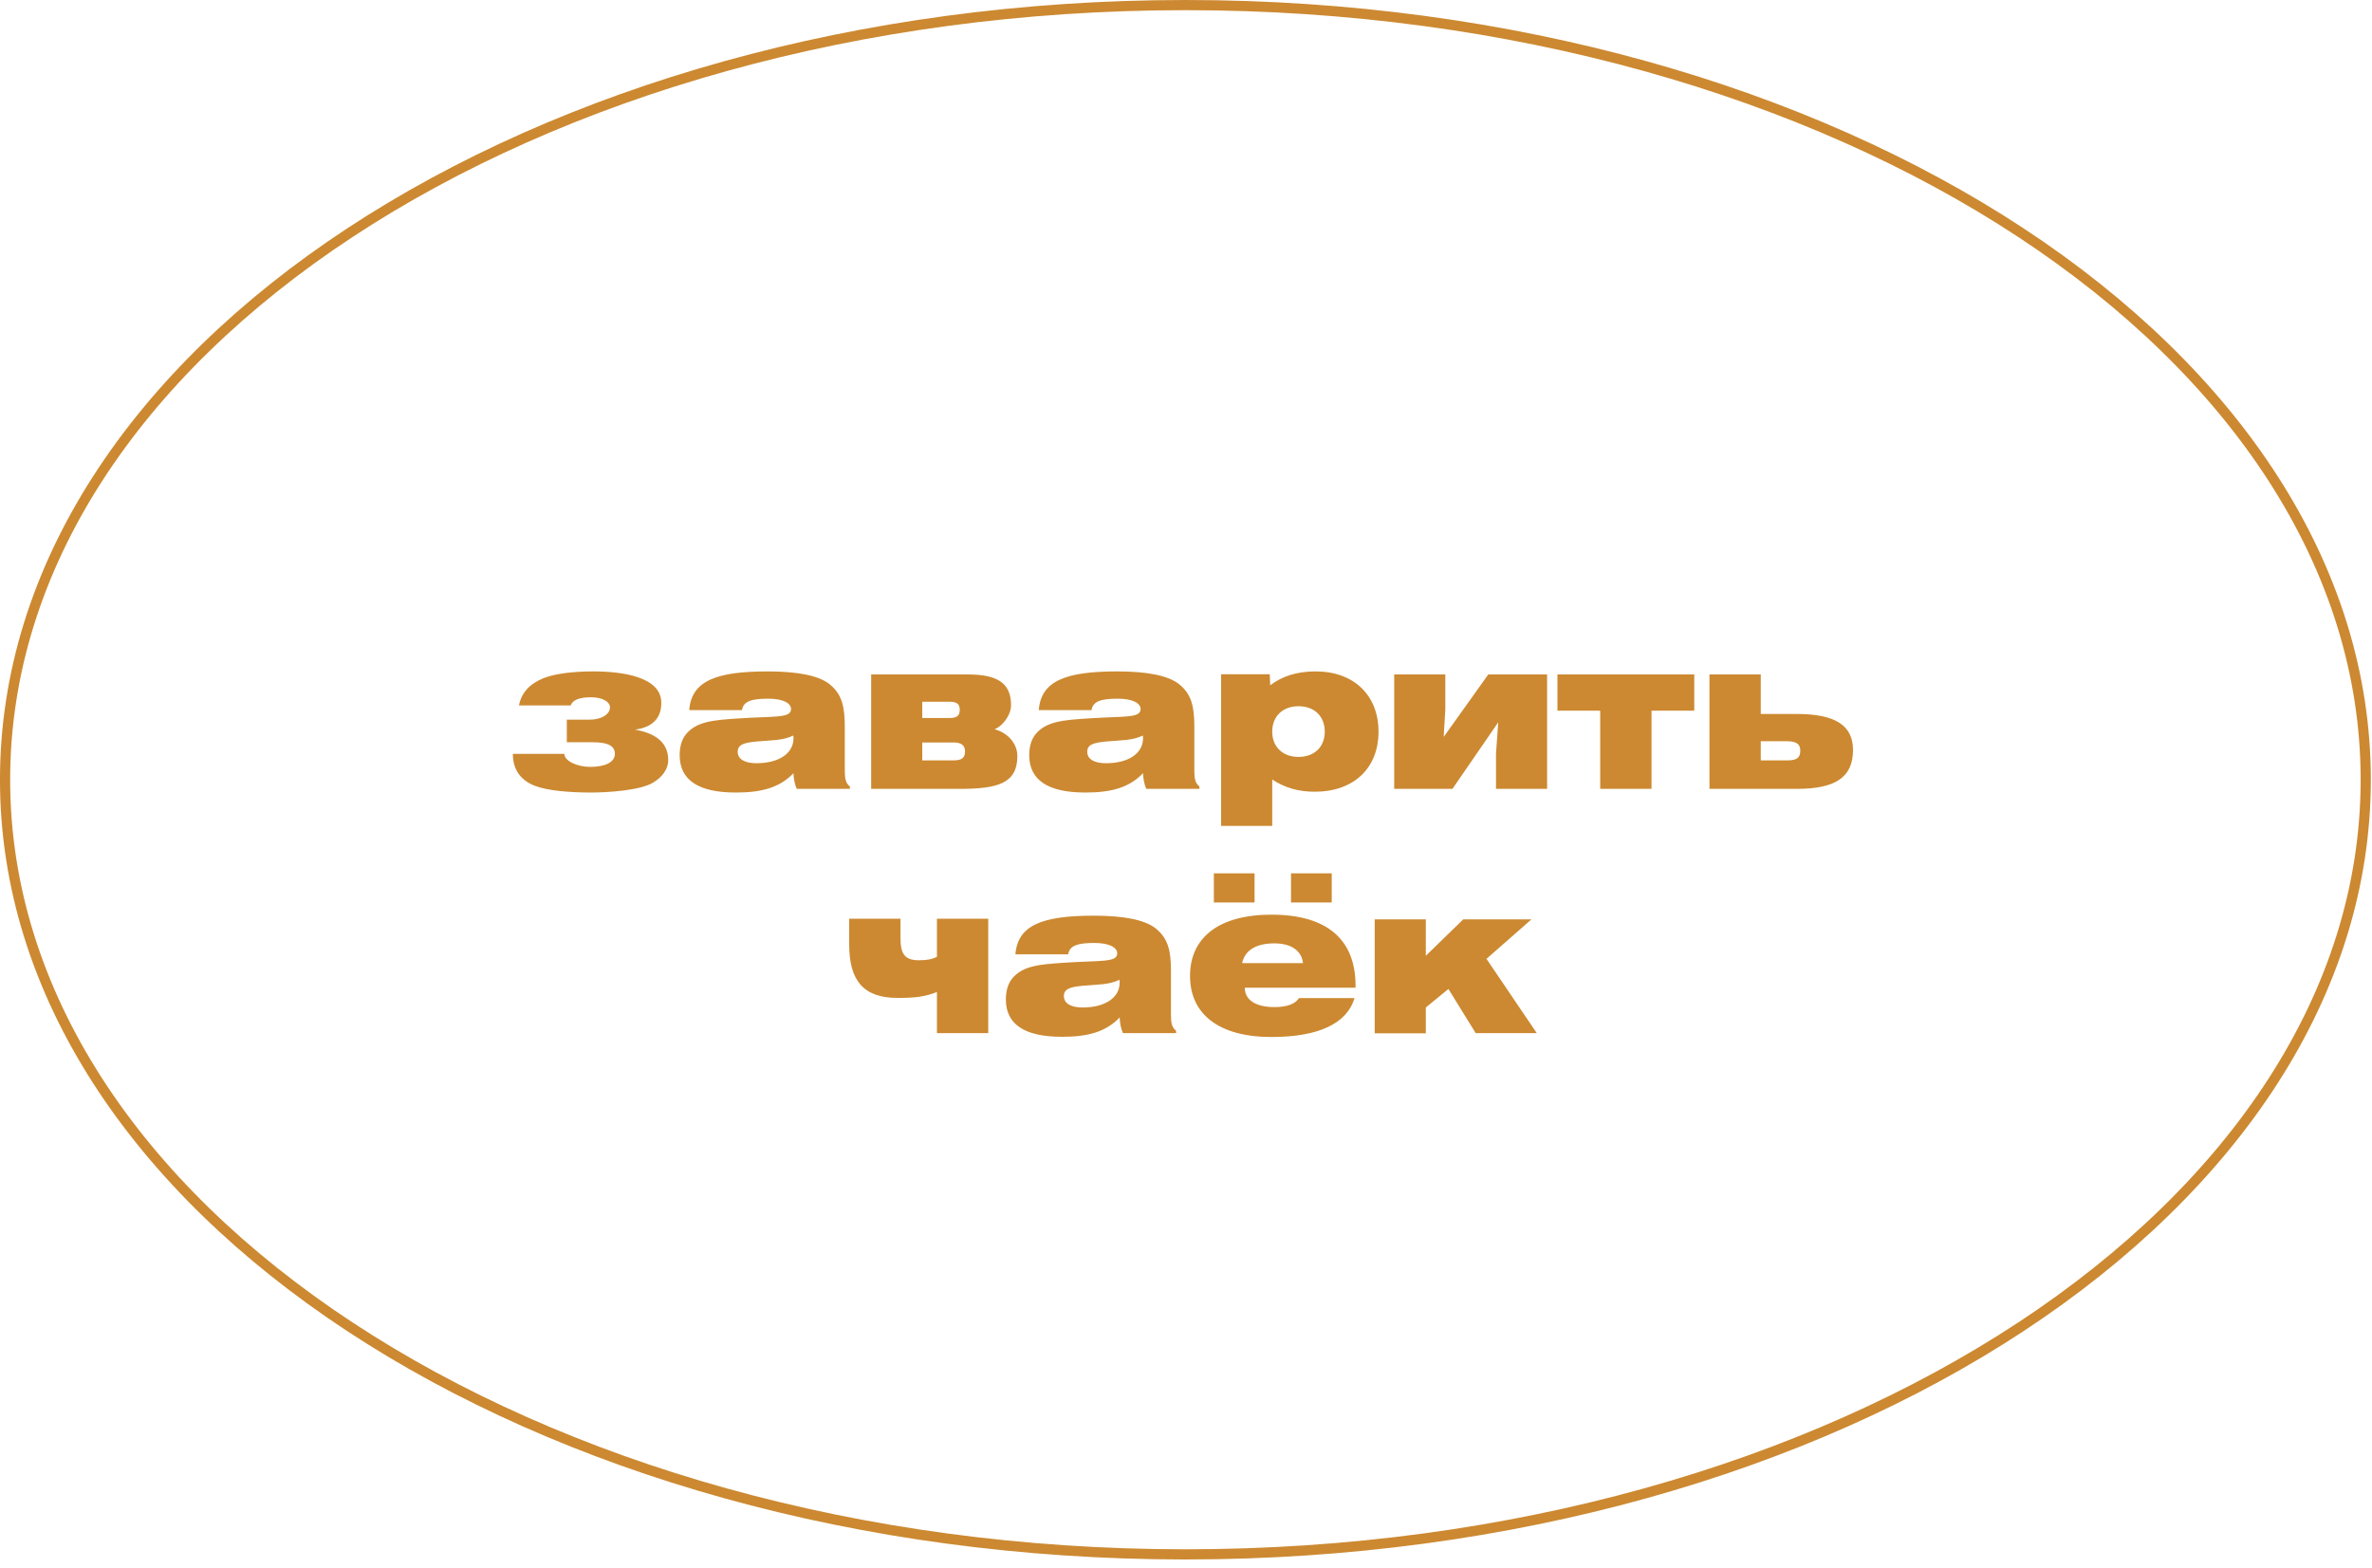
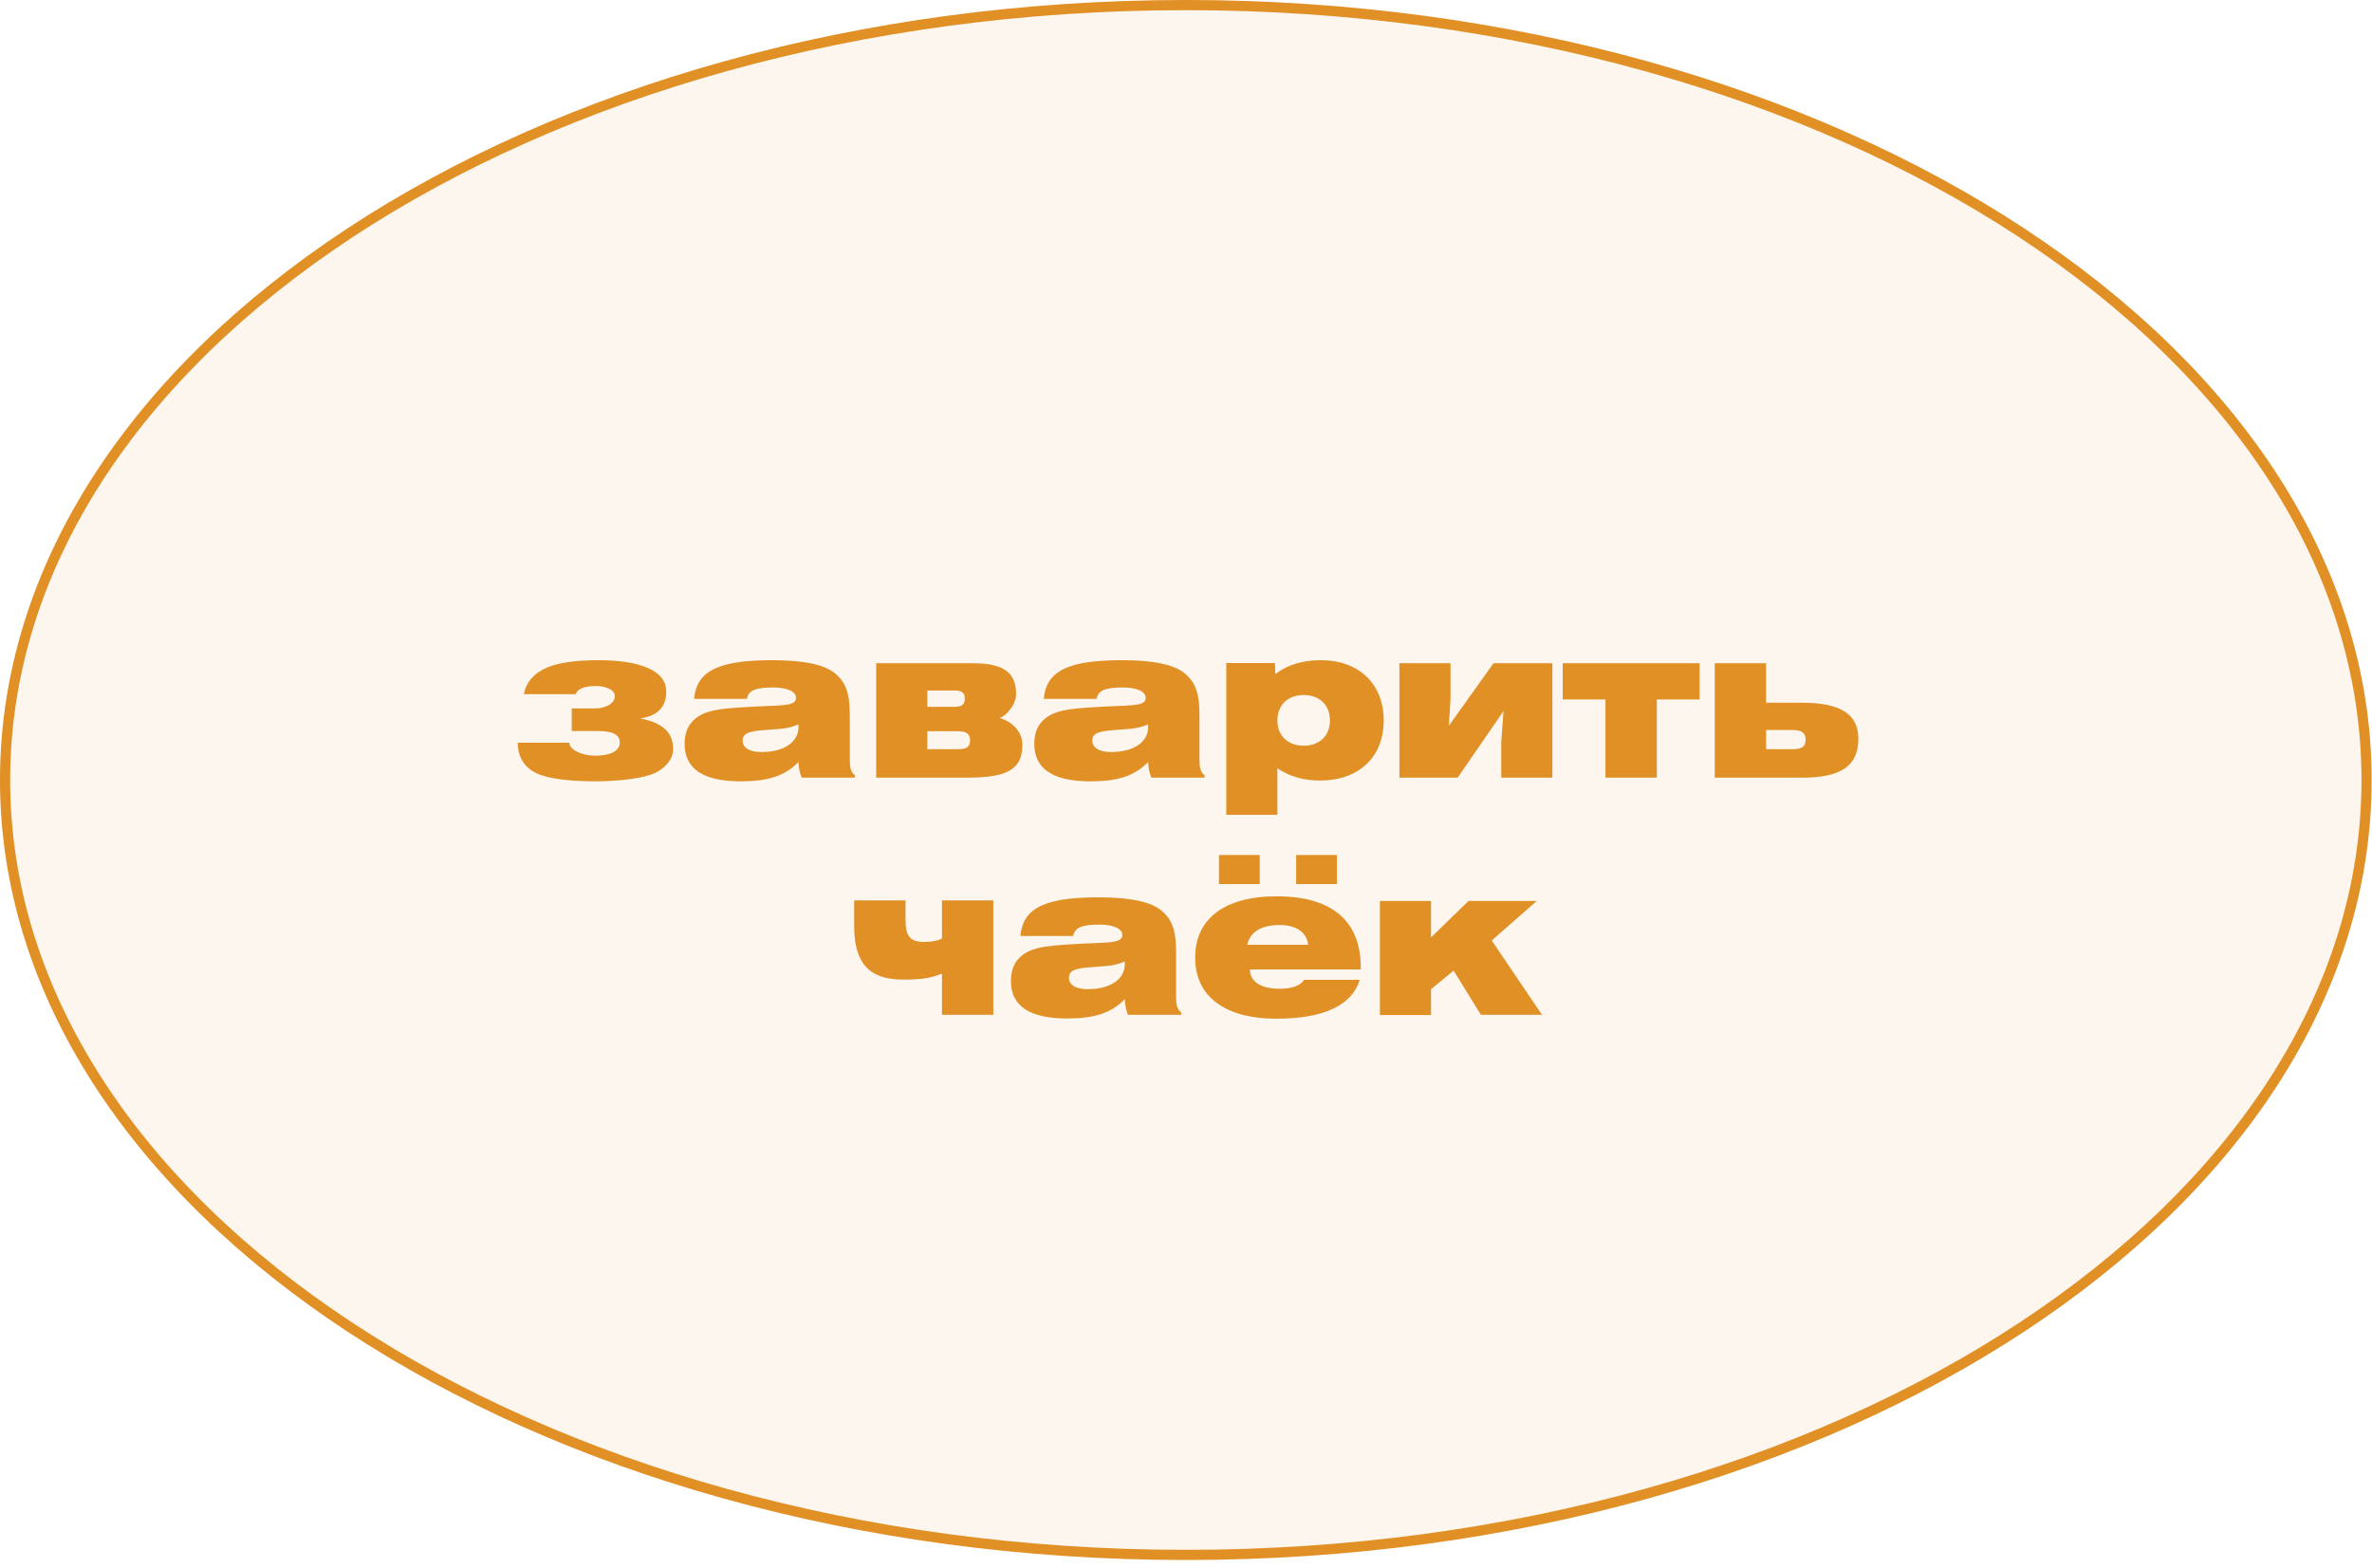
- <svg xmlns="http://www.w3.org/2000/svg" width="233" height="154" viewBox="0 0 233 154" fill="none">
-   <path d="M232.385 76.611C232.385 97.544 219.489 116.559 198.505 130.365C177.525 144.168 148.513 152.721 116.442 152.721C84.37 152.721 55.358 144.168 34.378 130.365C13.395 116.559 0.498 97.544 0.498 76.611C0.498 55.678 13.395 36.662 34.378 22.856C55.358 9.054 84.37 0.5 116.442 0.5C148.513 0.5 177.525 9.054 198.505 22.856C219.489 36.662 232.385 55.678 232.385 76.611Z" stroke="#CC8931" />
-   <path d="M58.198 72.928H55.678V70.708H57.918C59.078 70.708 59.918 70.188 59.918 69.488C59.918 68.948 59.158 68.508 58.058 68.508C56.918 68.508 56.258 68.768 56.058 69.308H50.978C51.218 68.068 52.018 67.188 53.398 66.628C54.558 66.188 56.198 65.968 58.318 65.968C61.098 65.968 64.898 66.488 64.958 68.988C64.998 70.428 64.218 71.448 62.378 71.688C64.618 72.088 65.638 73.108 65.638 74.688C65.638 75.588 65.038 76.368 64.158 76.888C62.918 77.668 59.618 77.868 58.098 77.868C55.918 77.868 53.798 77.688 52.538 77.208C50.938 76.588 50.378 75.388 50.378 74.068H55.438C55.438 74.768 56.698 75.348 57.978 75.348C59.458 75.348 60.398 74.888 60.398 74.068C60.398 73.188 59.538 72.928 58.198 72.928ZM77.943 75.968C76.583 77.388 74.823 77.868 72.283 77.868C68.603 77.868 66.763 76.648 66.763 74.188C66.763 73.348 66.983 72.648 67.363 72.168C68.403 70.868 70.123 70.748 72.543 70.588C76.063 70.348 77.703 70.588 77.703 69.668C77.703 69.088 76.923 68.648 75.463 68.648C73.843 68.648 73.023 68.888 72.883 69.768H67.703C67.923 66.888 70.363 65.968 75.423 65.968C78.403 65.968 80.403 66.388 81.443 67.188C82.723 68.188 82.983 69.448 82.983 71.428V75.768C82.983 76.508 83.083 76.968 83.483 77.268V77.508H78.263C78.063 77.048 77.963 76.528 77.943 75.968ZM77.923 72.268C76.903 72.768 75.723 72.728 74.383 72.848C73.043 72.968 72.463 73.168 72.463 73.868C72.463 74.568 73.123 74.988 74.303 74.988C76.563 74.988 77.943 73.988 77.943 72.548C77.943 72.448 77.943 72.368 77.923 72.268ZM85.574 77.508V66.268H95.114C98.154 66.268 99.314 67.248 99.314 69.288C99.314 70.288 98.434 71.388 97.694 71.648C99.074 72.028 99.934 73.108 99.934 74.288C99.934 76.968 98.014 77.508 94.274 77.508H85.574ZM90.594 72.948V74.708H93.674C94.494 74.708 94.794 74.448 94.794 73.828C94.794 73.288 94.494 72.948 93.674 72.948H90.594ZM90.594 68.948V70.548H93.274C94.054 70.548 94.274 70.268 94.274 69.748C94.274 69.208 94.054 68.948 93.274 68.948H90.594ZM112.279 75.968C110.919 77.388 109.159 77.868 106.619 77.868C102.939 77.868 101.099 76.648 101.099 74.188C101.099 73.348 101.319 72.648 101.699 72.168C102.739 70.868 104.459 70.748 106.879 70.588C110.399 70.348 112.039 70.588 112.039 69.668C112.039 69.088 111.259 68.648 109.799 68.648C108.179 68.648 107.359 68.888 107.219 69.768H102.039C102.259 66.888 104.699 65.968 109.759 65.968C112.739 65.968 114.739 66.388 115.779 67.188C117.059 68.188 117.319 69.448 117.319 71.428V75.768C117.319 76.508 117.419 76.968 117.819 77.268V77.508H112.599C112.399 77.048 112.299 76.528 112.279 75.968ZM112.259 72.268C111.239 72.768 110.059 72.728 108.719 72.848C107.379 72.968 106.799 73.168 106.799 73.868C106.799 74.568 107.459 74.988 108.639 74.988C110.899 74.988 112.279 73.988 112.279 72.548C112.279 72.448 112.279 72.368 112.259 72.268ZM119.95 81.148V66.248H124.73L124.77 67.328C125.99 66.408 127.45 65.968 129.23 65.968C132.99 65.968 135.41 68.308 135.41 71.888C135.41 75.468 132.99 77.788 129.15 77.788C127.55 77.788 126.21 77.408 124.97 76.588V81.148H119.95ZM124.97 71.888C124.97 73.408 126.03 74.368 127.55 74.368C129.09 74.368 130.13 73.408 130.13 71.888C130.13 70.348 129.09 69.388 127.55 69.388C126.03 69.388 124.97 70.348 124.97 71.888ZM136.951 77.508V66.268H141.971V69.728L141.811 72.408L146.191 66.268H151.971V77.508H146.951V74.048L147.171 70.968L142.671 77.508H136.951ZM157.187 77.508V69.828H152.987V66.268H166.427V69.828H162.227V77.508H157.187ZM167.92 77.508V66.268H172.96V70.148H176.48C180.34 70.148 182.02 71.308 182.02 73.688C182.02 76.428 180.22 77.508 176.48 77.508H167.92ZM172.96 72.828V74.708H175.58C176.56 74.708 176.84 74.408 176.84 73.748C176.84 73.168 176.54 72.828 175.54 72.828H172.96ZM97.075 90.268V101.508H92.035V97.468C90.815 97.948 89.855 98.048 88.175 98.048C84.815 98.048 83.415 96.348 83.415 92.788V90.268H88.455V92.128C88.455 93.688 88.835 94.348 90.255 94.348C91.035 94.348 91.575 94.248 92.035 94.008V90.268H97.075ZM109.984 99.968C108.624 101.388 106.864 101.868 104.324 101.868C100.644 101.868 98.804 100.648 98.804 98.188C98.804 97.348 99.024 96.648 99.404 96.168C100.444 94.868 102.164 94.748 104.584 94.588C108.104 94.348 109.744 94.588 109.744 93.668C109.744 93.088 108.964 92.648 107.504 92.648C105.884 92.648 105.064 92.888 104.924 93.768H99.744C99.964 90.888 102.404 89.968 107.464 89.968C110.444 89.968 112.444 90.388 113.484 91.188C114.764 92.188 115.024 93.448 115.024 95.428V99.768C115.024 100.508 115.124 100.968 115.524 101.268V101.508H110.304C110.104 101.048 110.004 100.528 109.984 99.968ZM109.964 96.268C108.944 96.768 107.764 96.728 106.424 96.848C105.084 96.968 104.504 97.168 104.504 97.868C104.504 98.568 105.164 98.988 106.344 98.988C108.604 98.988 109.984 97.988 109.984 96.548C109.984 96.448 109.984 96.368 109.964 96.268ZM133.055 98.068C132.315 100.548 129.555 101.888 124.895 101.888C119.715 101.888 116.895 99.628 116.895 95.888C116.895 92.128 119.715 89.868 124.895 89.868C130.335 89.868 133.155 92.288 133.155 96.848V97.048H122.275C122.275 98.228 123.315 98.948 125.195 98.948C126.435 98.948 127.255 98.628 127.595 98.068H133.055ZM122.015 94.628H127.995C127.855 93.408 126.835 92.688 125.175 92.688C123.395 92.688 122.275 93.368 122.015 94.628ZM119.235 88.668V85.808H123.235V88.668H119.235ZM126.815 88.668V85.808H130.815V88.668H126.815ZM135.037 101.528V90.328H140.057V93.908L143.737 90.328H150.437L146.017 94.208L150.957 101.508H144.957L142.277 97.168L140.057 98.988V101.528H135.037Z" fill="#CC8931" />
+ <svg xmlns="http://www.w3.org/2000/svg" width="180" height="119" viewBox="0 0 180 119" fill="none">
+   <path d="M179.588 59.205C179.588 75.382 169.622 90.077 153.406 100.746C137.193 111.412 114.772 118.023 89.987 118.023C65.203 118.023 42.782 111.412 26.569 100.746C10.353 90.077 0.386 75.382 0.386 59.205C0.386 43.027 10.353 28.332 26.569 17.663C42.782 6.997 65.203 0.386 89.987 0.386C114.772 0.386 137.193 6.997 153.406 17.663C169.622 28.332 179.588 43.027 179.588 59.205Z" fill="#FCF6EE" stroke="#E19026" stroke-width="0.773" />
+   <path d="M45.333 55.489H43.386V53.773H45.117C46.013 53.773 46.663 53.371 46.663 52.831C46.663 52.413 46.075 52.073 45.225 52.073C44.344 52.073 43.834 52.274 43.68 52.691H39.754C39.939 51.733 40.557 51.053 41.624 50.62C42.52 50.28 43.788 50.11 45.426 50.11C47.575 50.11 50.511 50.512 50.557 52.444C50.588 53.557 49.986 54.345 48.564 54.531C50.295 54.84 51.083 55.628 51.083 56.849C51.083 57.544 50.619 58.147 49.939 58.549C48.981 59.152 46.431 59.306 45.256 59.306C43.571 59.306 41.933 59.167 40.959 58.797C39.723 58.317 39.29 57.39 39.29 56.37H43.2C43.2 56.911 44.174 57.359 45.163 57.359C46.307 57.359 47.033 57.004 47.033 56.37C47.033 55.69 46.369 55.489 45.333 55.489ZM60.593 57.838C59.541 58.936 58.181 59.306 56.218 59.306C53.375 59.306 51.953 58.364 51.953 56.463C51.953 55.813 52.123 55.273 52.416 54.902C53.22 53.897 54.549 53.804 56.419 53.681C59.14 53.495 60.407 53.681 60.407 52.97C60.407 52.521 59.804 52.181 58.676 52.181C57.424 52.181 56.79 52.367 56.682 53.047H52.679C52.849 50.821 54.735 50.11 58.645 50.11C60.948 50.11 62.494 50.435 63.297 51.053C64.287 51.826 64.487 52.8 64.487 54.33V57.684C64.487 58.255 64.565 58.611 64.874 58.843V59.028H60.84C60.685 58.673 60.608 58.271 60.593 57.838ZM60.577 54.979C59.789 55.365 58.877 55.334 57.841 55.427C56.806 55.52 56.358 55.674 56.358 56.215C56.358 56.756 56.868 57.081 57.779 57.081C59.526 57.081 60.593 56.308 60.593 55.195C60.593 55.118 60.593 55.056 60.577 54.979ZM66.489 59.028V50.342H73.862C76.211 50.342 77.108 51.099 77.108 52.676C77.108 53.449 76.428 54.299 75.856 54.5C76.922 54.793 77.587 55.628 77.587 56.54C77.587 58.611 76.103 59.028 73.213 59.028H66.489ZM70.369 55.504V56.864H72.749C73.383 56.864 73.615 56.664 73.615 56.184C73.615 55.767 73.383 55.504 72.749 55.504H70.369ZM70.369 52.413V53.65H72.44C73.043 53.65 73.213 53.433 73.213 53.031C73.213 52.614 73.043 52.413 72.44 52.413H70.369ZM87.127 57.838C86.076 58.936 84.716 59.306 82.753 59.306C79.909 59.306 78.487 58.364 78.487 56.463C78.487 55.813 78.657 55.273 78.951 54.902C79.755 53.897 81.084 53.804 82.954 53.681C85.674 53.495 86.942 53.681 86.942 52.97C86.942 52.521 86.339 52.181 85.211 52.181C83.959 52.181 83.325 52.367 83.217 53.047H79.214C79.384 50.821 81.269 50.11 85.18 50.11C87.483 50.11 89.028 50.435 89.832 51.053C90.821 51.826 91.022 52.8 91.022 54.33V57.684C91.022 58.255 91.099 58.611 91.409 58.843V59.028H87.374C87.22 58.673 87.143 58.271 87.127 57.838ZM87.112 54.979C86.323 55.365 85.412 55.334 84.376 55.427C83.341 55.52 82.892 55.674 82.892 56.215C82.892 56.756 83.402 57.081 84.314 57.081C86.061 57.081 87.127 56.308 87.127 55.195C87.127 55.118 87.127 55.056 87.112 54.979ZM93.055 61.841V50.327H96.749L96.78 51.161C97.723 50.45 98.851 50.11 100.227 50.11C103.132 50.11 105.003 51.919 105.003 54.685C105.003 57.452 103.132 59.245 100.165 59.245C98.928 59.245 97.893 58.951 96.934 58.317V61.841H93.055ZM96.934 54.685C96.934 55.86 97.754 56.602 98.928 56.602C100.118 56.602 100.922 55.86 100.922 54.685C100.922 53.495 100.118 52.753 98.928 52.753C97.754 52.753 96.934 53.495 96.934 54.685ZM106.194 59.028V50.342H110.073V53.016L109.949 55.087L113.334 50.342H117.801V59.028H113.922V56.354L114.092 53.974L110.614 59.028H106.194ZM121.832 59.028V53.093H118.586V50.342H128.973V53.093H125.727V59.028H121.832ZM130.126 59.028V50.342H134.021V53.34H136.741C139.724 53.34 141.022 54.237 141.022 56.076C141.022 58.194 139.631 59.028 136.741 59.028H130.126ZM134.021 55.412V56.864H136.046C136.803 56.864 137.019 56.633 137.019 56.123C137.019 55.674 136.787 55.412 136.015 55.412H134.021ZM75.377 68.342V77.028H71.482V73.906C70.54 74.277 69.798 74.354 68.499 74.354C65.903 74.354 64.821 73.041 64.821 70.29V68.342H68.716V69.779C68.716 70.985 69.009 71.495 70.107 71.495C70.71 71.495 71.127 71.418 71.482 71.232V68.342H75.377ZM85.354 75.838C84.303 76.936 82.943 77.306 80.98 77.306C78.136 77.306 76.714 76.364 76.714 74.463C76.714 73.814 76.884 73.272 77.177 72.902C77.981 71.897 79.31 71.804 81.181 71.681C83.901 71.495 85.168 71.681 85.168 70.97C85.168 70.521 84.566 70.181 83.437 70.181C82.185 70.181 81.552 70.367 81.443 71.047H77.44C77.61 68.821 79.496 68.11 83.406 68.11C85.709 68.11 87.255 68.435 88.058 69.053C89.048 69.826 89.249 70.8 89.249 72.33V75.684C89.249 76.255 89.326 76.611 89.635 76.843V77.028H85.601C85.446 76.673 85.369 76.271 85.354 75.838ZM85.338 72.979C84.55 73.365 83.638 73.334 82.603 73.427C81.567 73.52 81.119 73.674 81.119 74.215C81.119 74.756 81.629 75.081 82.541 75.081C84.287 75.081 85.354 74.308 85.354 73.195C85.354 73.118 85.354 73.056 85.338 72.979ZM103.183 74.37C102.611 76.286 100.478 77.322 96.877 77.322C92.874 77.322 90.694 75.576 90.694 72.685C90.694 69.779 92.874 68.033 96.877 68.033C101.081 68.033 103.26 69.903 103.26 73.427V73.582H94.852C94.852 74.493 95.656 75.05 97.108 75.05C98.067 75.05 98.7 74.803 98.963 74.37H103.183ZM94.651 71.712H99.272C99.164 70.769 98.376 70.212 97.093 70.212C95.717 70.212 94.852 70.738 94.651 71.712ZM92.503 67.106V64.895H95.594V67.106H92.503ZM98.36 67.106V64.895H101.452V67.106H98.36ZM104.714 77.044V68.388H108.594V71.155L111.438 68.388H116.615L113.2 71.387L117.017 77.028H112.38L110.309 73.674L108.594 75.081V77.044H104.714Z" fill="#E19026" />
</svg>
